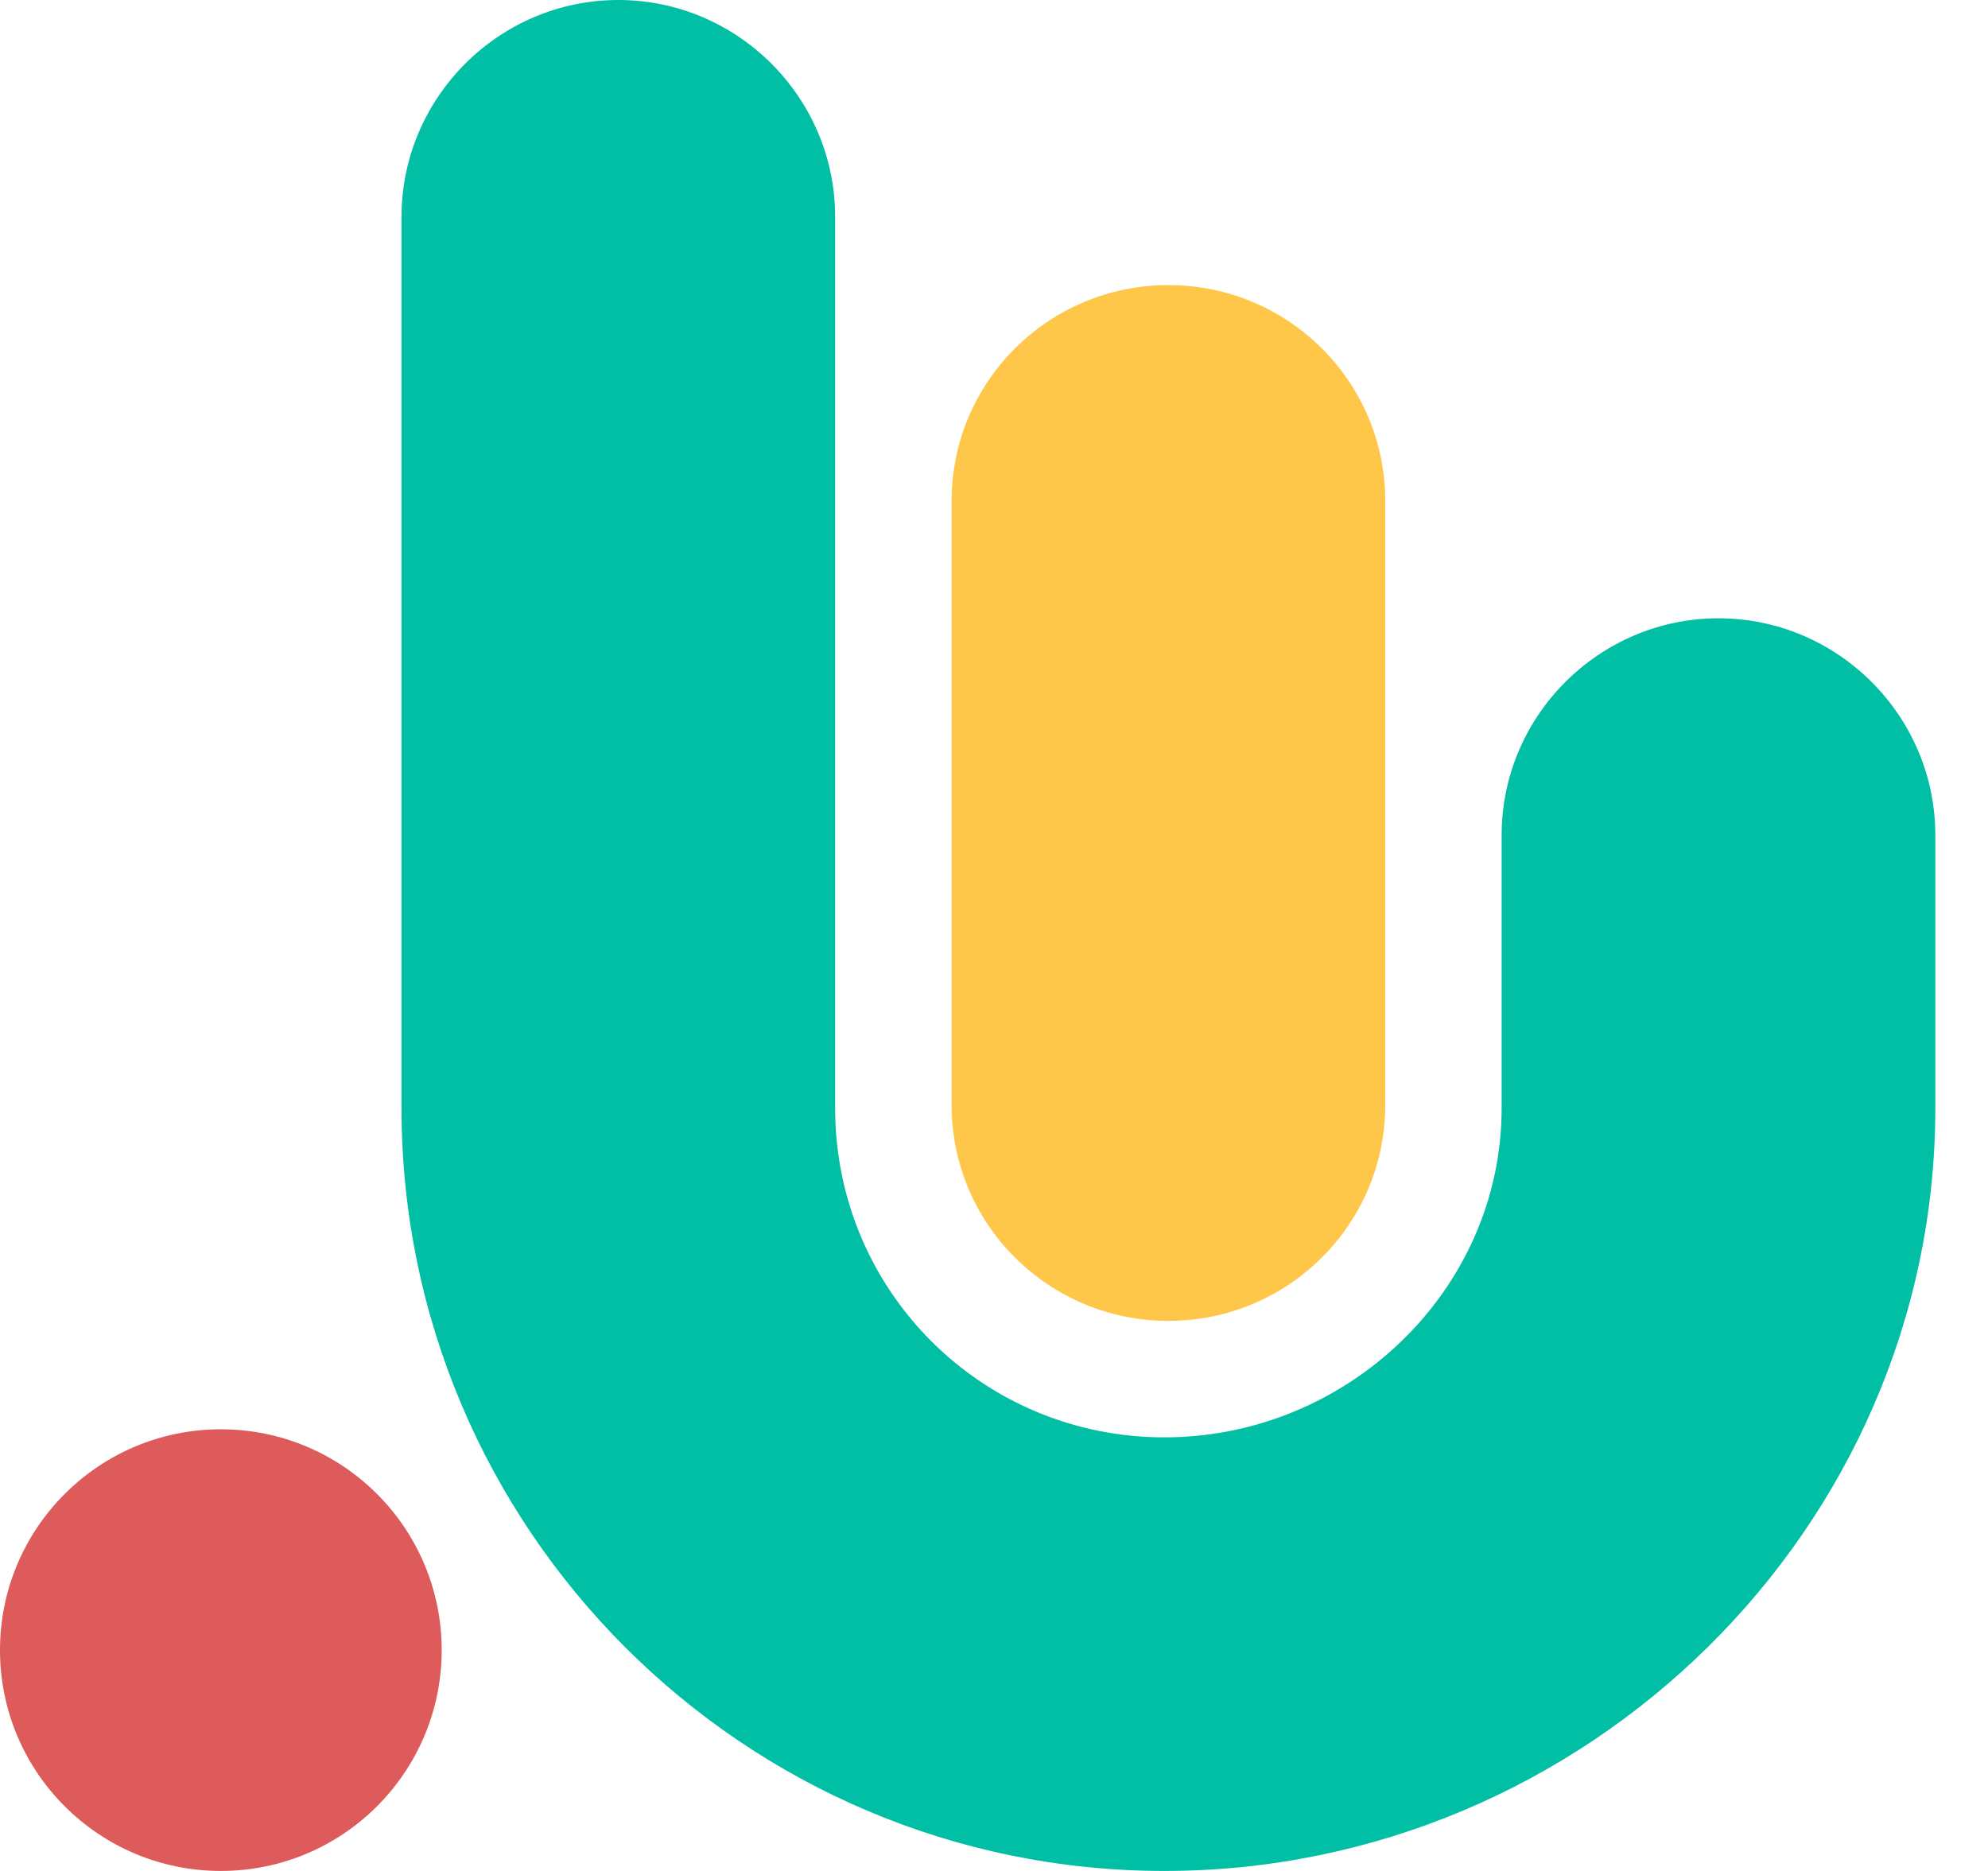
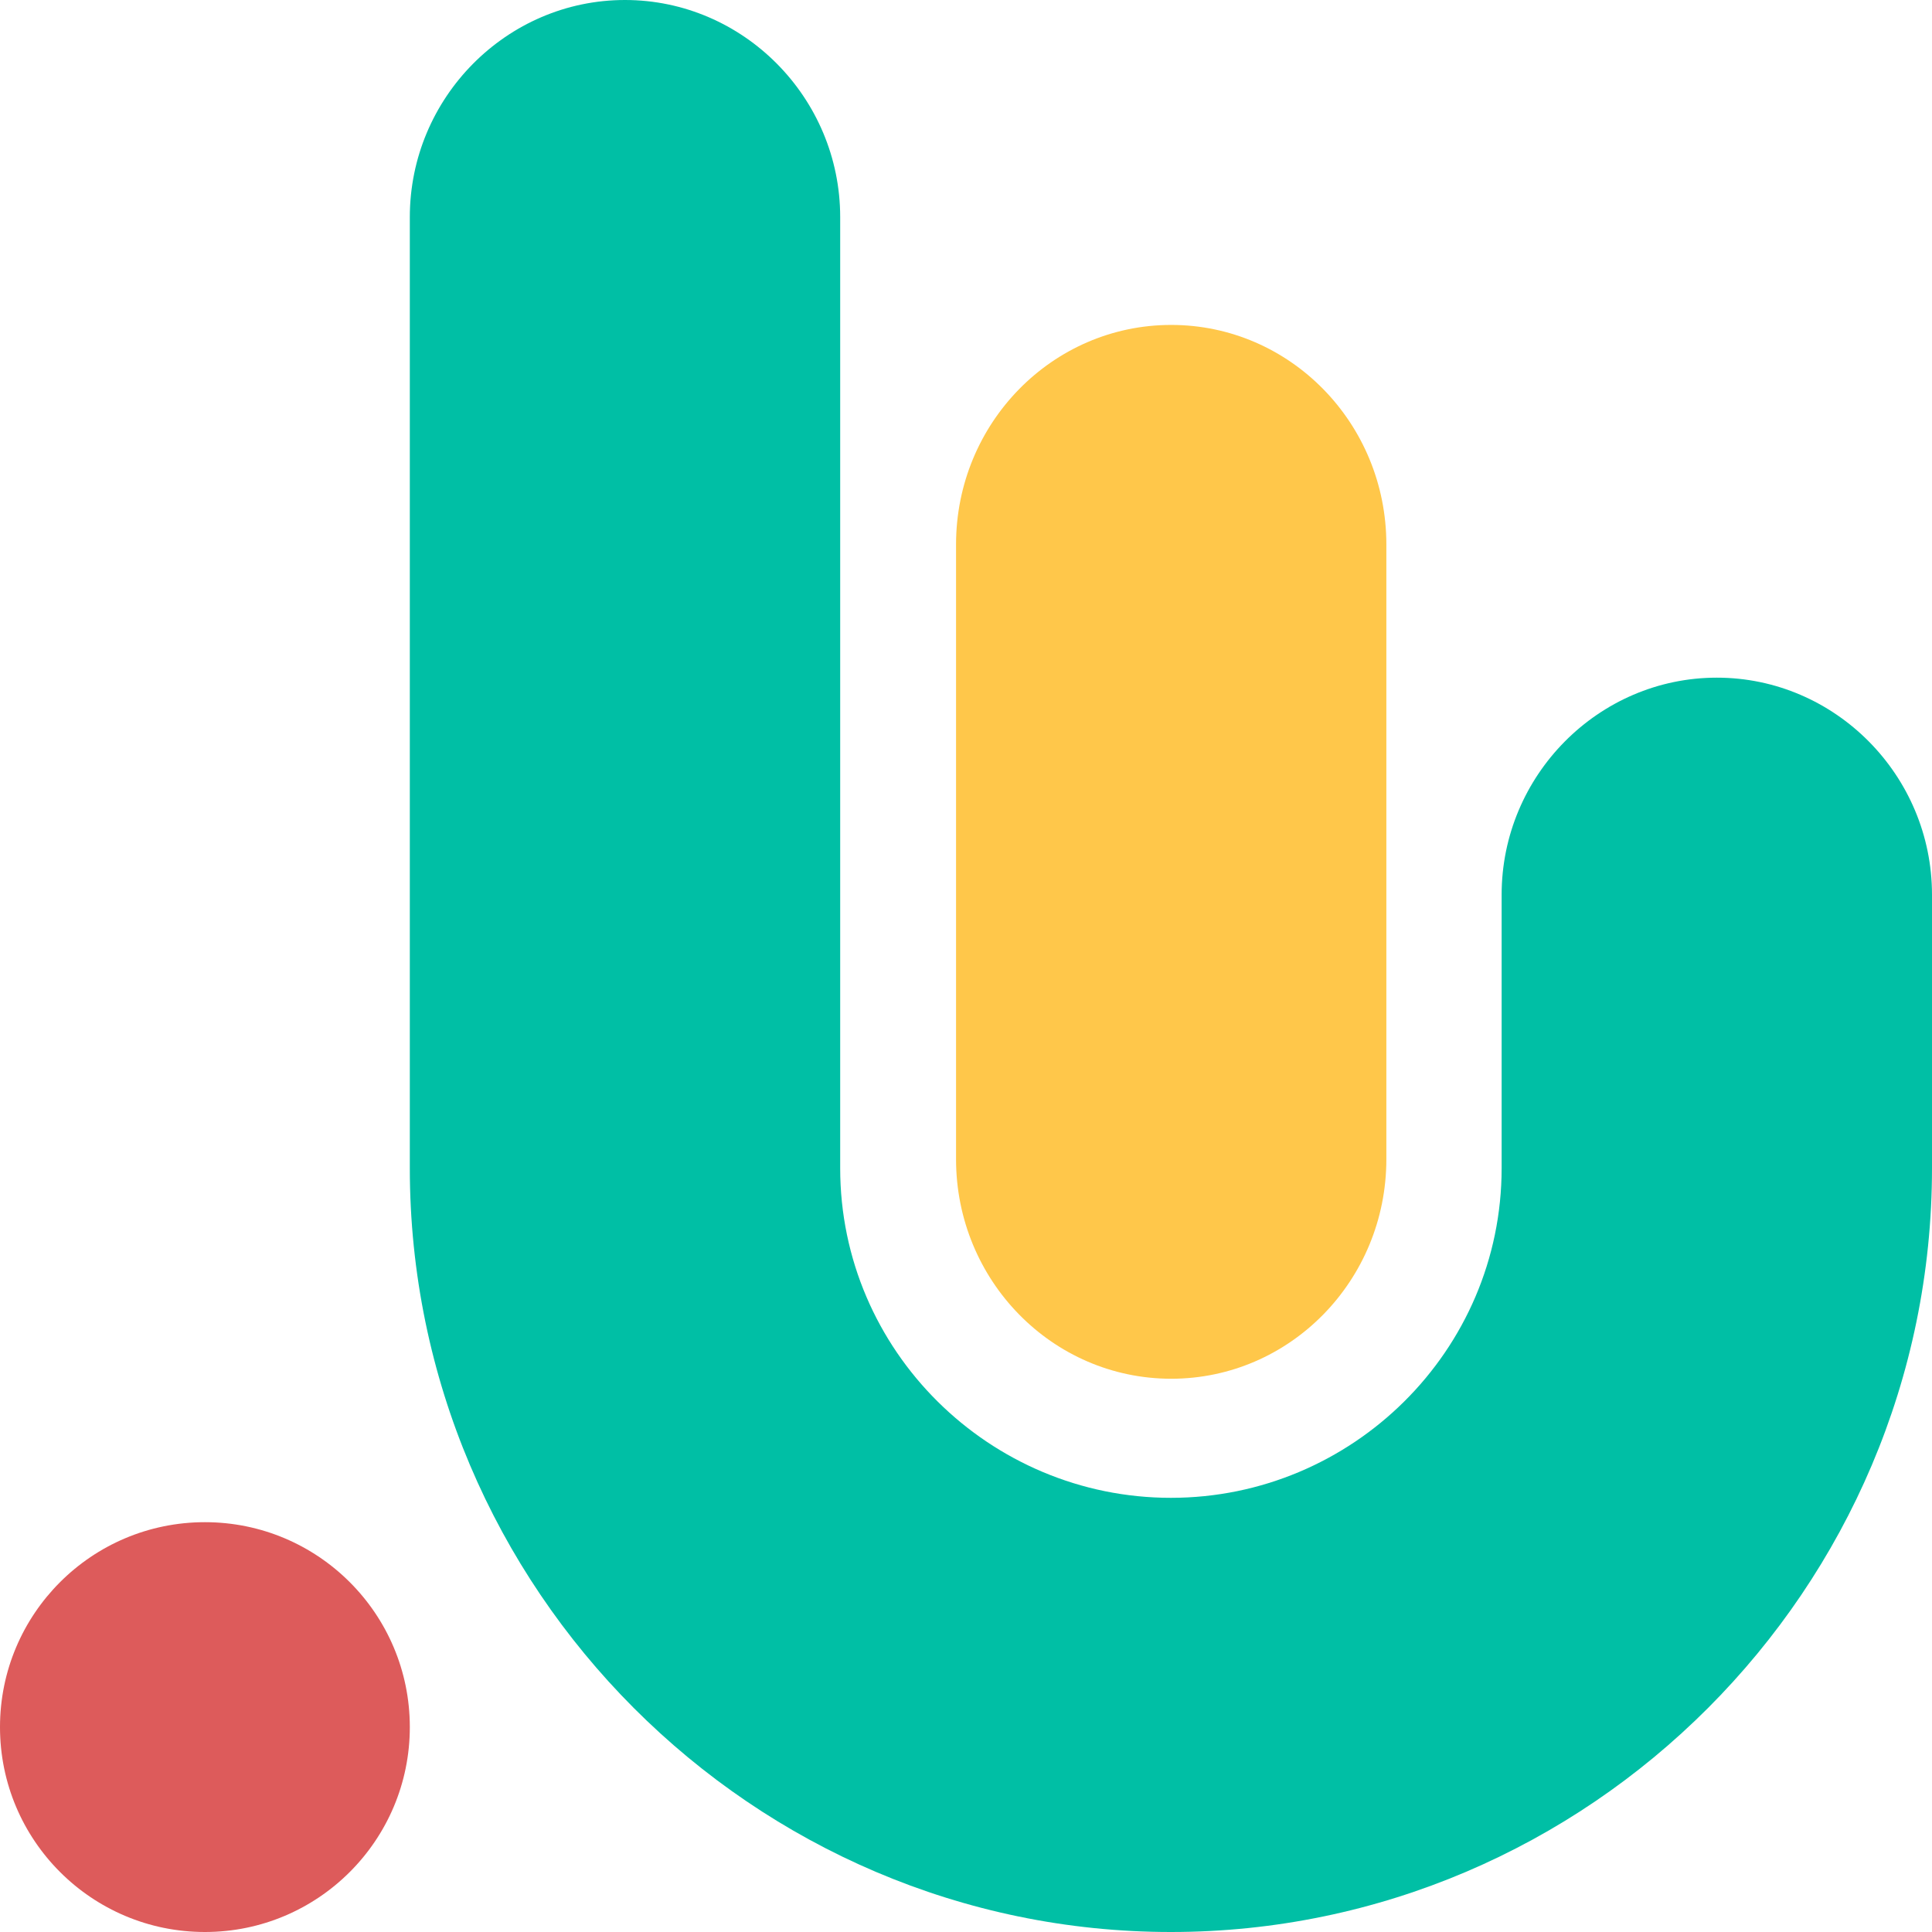
- <svg xmlns="http://www.w3.org/2000/svg" viewBox="0 0 34 32" version="1.1">
-   <path d="M19.914,32 C12.72,32 6.867,26.147 6.867,18.953 L6.867,3.708 C6.867,1.669 8.536,0 10.575,0 C12.615,0 14.283,1.669 14.283,3.708 L14.283,18.953 C14.283,22.074 16.792,24.584 19.914,24.584 C23.036,24.584 25.682,22.074 25.682,18.953 L25.682,14.283 C25.682,12.244 27.351,10.575 29.391,10.575 C31.43,10.575 33.099,12.244 33.099,14.283 L33.099,18.953 C33.099,26.147 27.109,32 19.914,32 Z" fill="#00BFA5" fill-rule="evenodd" />
-   <path d="M19.983,4.876 C17.935,4.876 16.275,6.528 16.275,8.566 L16.275,18.901 C16.275,20.94 17.935,22.592 19.983,22.592 C22.031,22.592 23.691,20.94 23.691,18.901 L23.691,8.566 C23.691,6.528 22.031,4.876 19.983,4.876 Z" fill="#FFC74A" fill-rule="evenodd" />
-   <circle cx="3.777" cy="28.223" r="3.777" fill="#DD5B5B" fill-rule="evenodd" />
+ <svg xmlns="http://www.w3.org/2000/svg" viewBox="0 0 33 33" version="1.1">
+   <g id="logo-original" stroke="none" stroke-width="1" fill="none">
+     <rect x="0" y="0" width="33" height="33" />
+     <path fill="#00BFA5" d="M20,33 C12.869,33 7,27.147 7,19.953 L7,3.708 C7,1.669 8.654,0 10.675,0 C12.696,0 14.351,1.669 14.351,3.708 L14.351,19.953 C14.351,23.074 16.906,25.584 20,25.584 C23.094,25.584 25.649,23.074 25.649,19.953 L25.649,15.283 C25.649,13.244 27.304,11.575 29.325,11.575 C31.346,11.575 33,13.244 33,15.283 L33,19.953 C33,27.147 27.131,33 20,33 Z" />
+     <path fill="#FFC74A" d="M20.005,5.55 C17.975,5.55 16.33,7.229 16.33,9.3 L16.33,19.8 C16.33,21.871 17.975,23.55 20.005,23.55 C22.035,23.55 23.68,21.871 23.68,19.8 L23.68,9.3 C23.68,7.229 22.035,5.55 20.005,5.55 Z" />
+     <circle fill="#DD5B5B" cx="3.5" cy="29.5" r="3.5" />
+   </g>
</svg>
